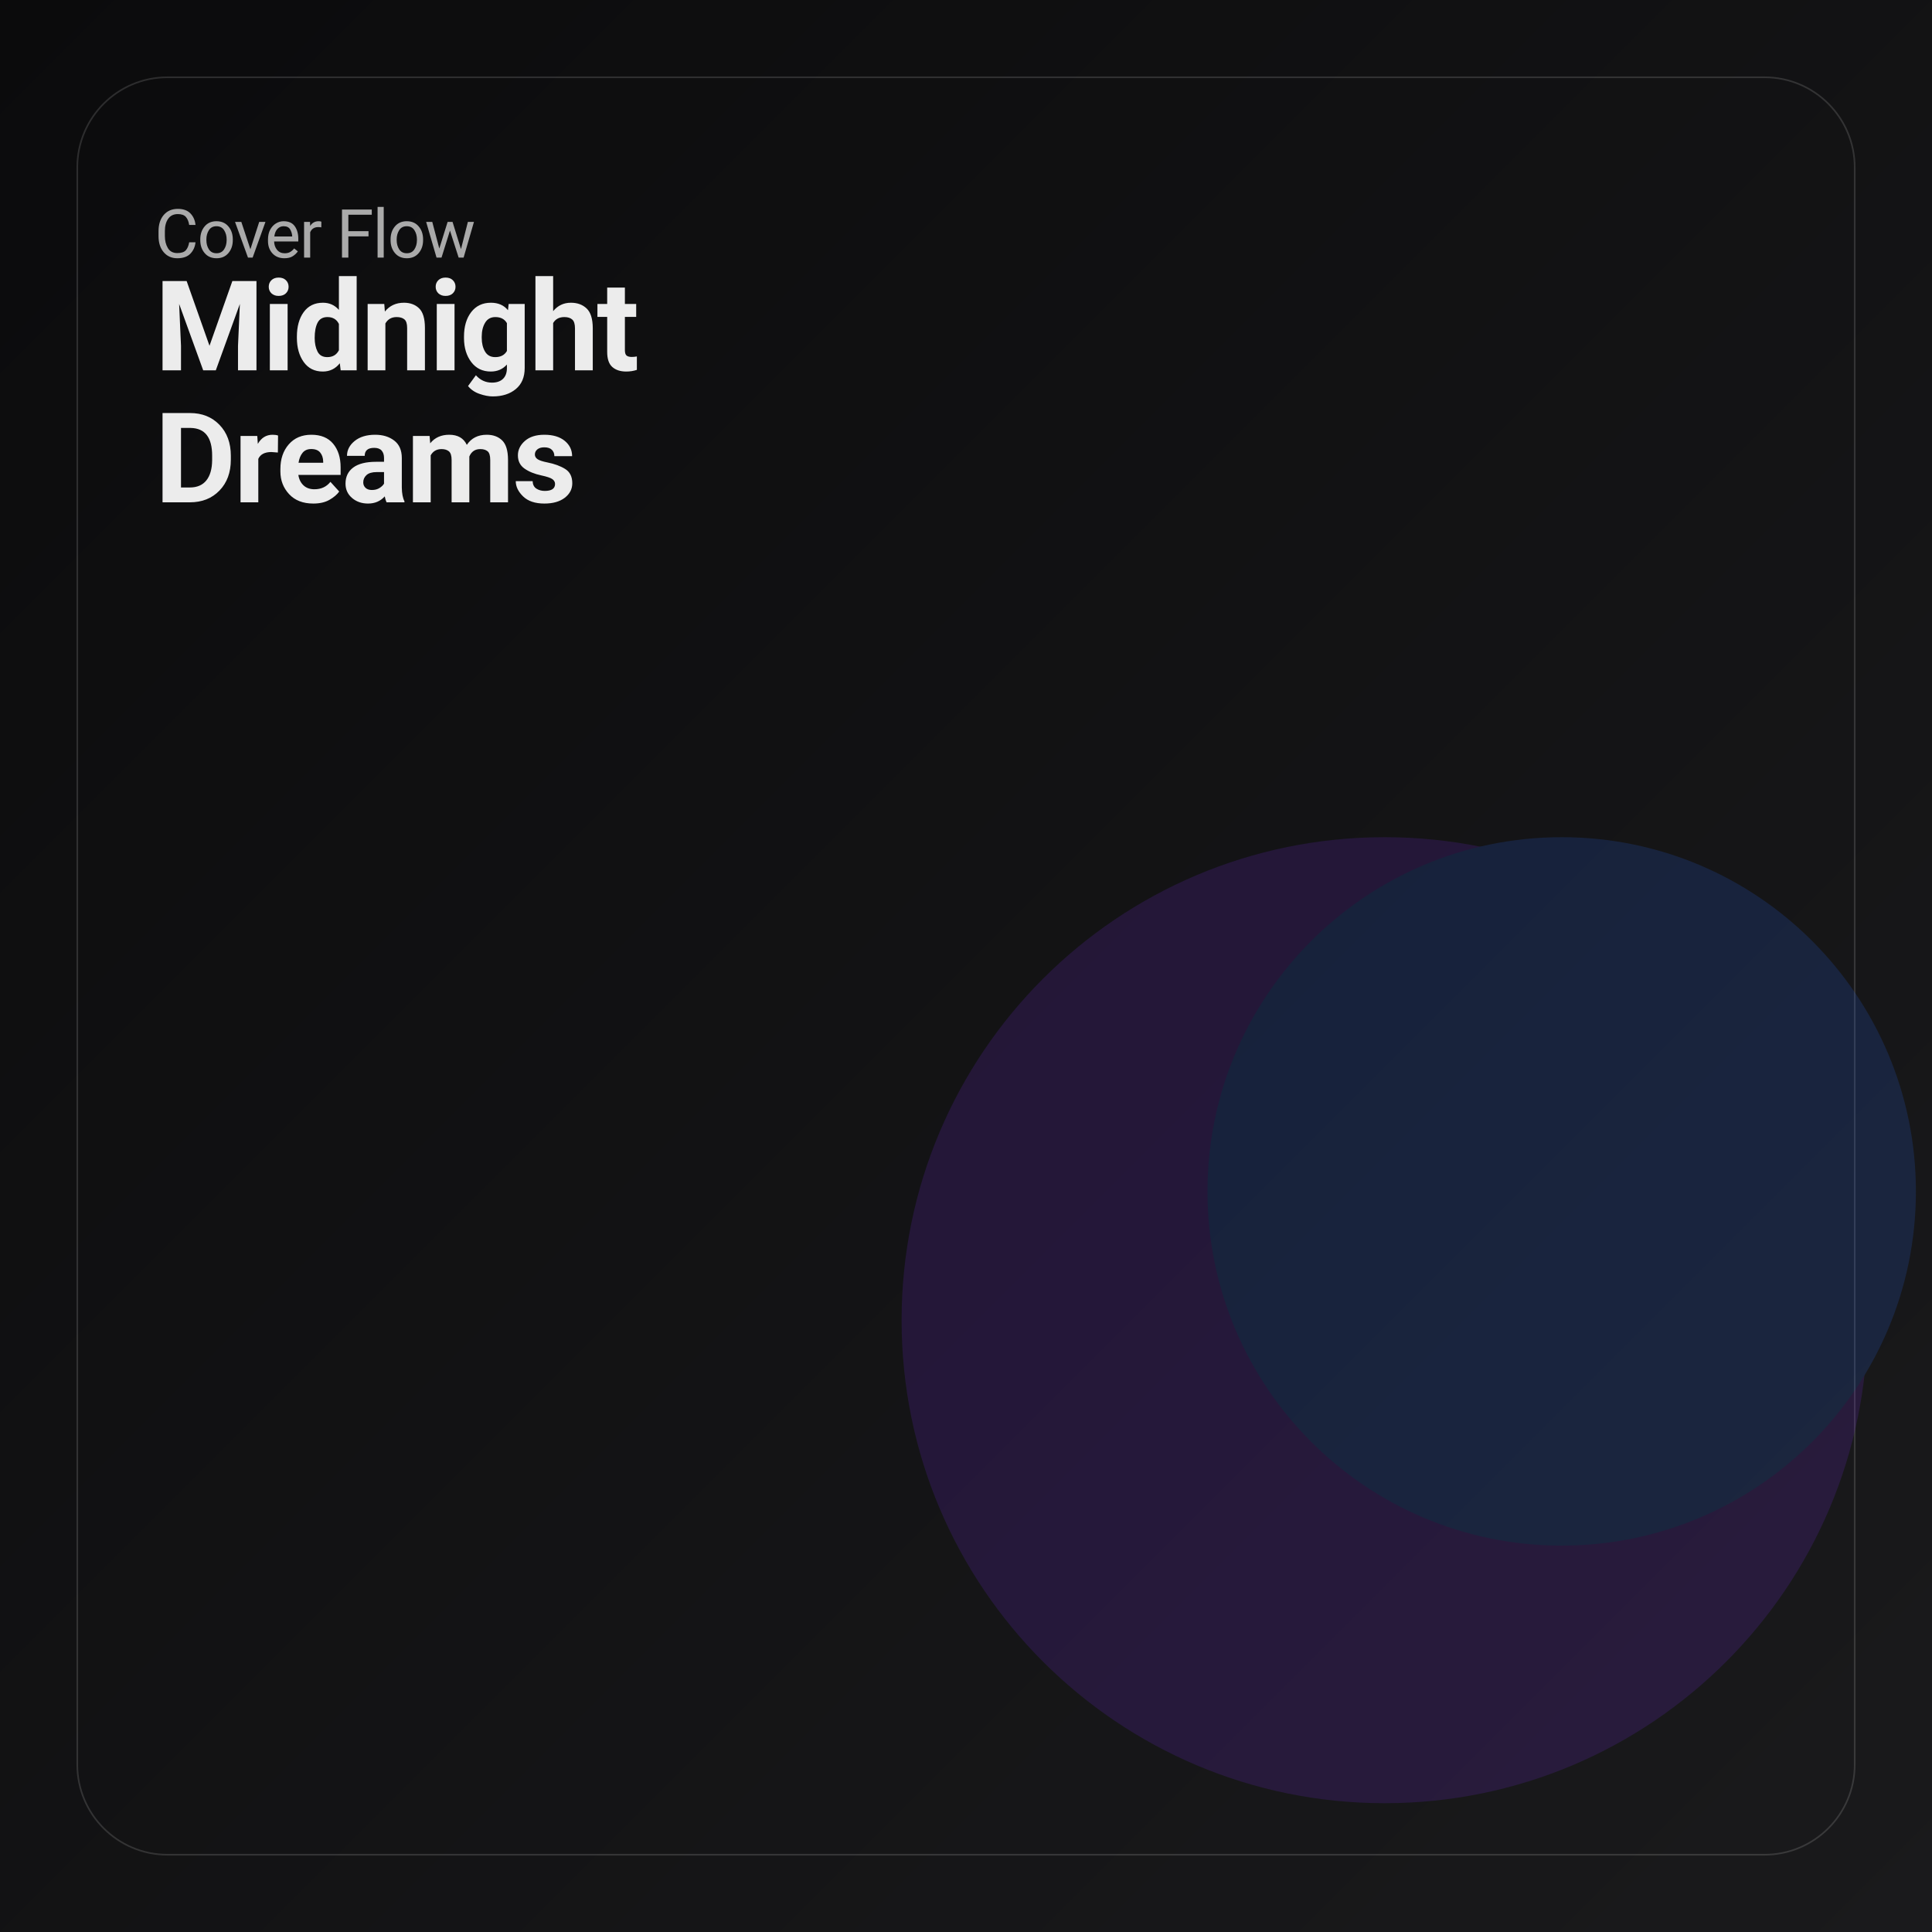
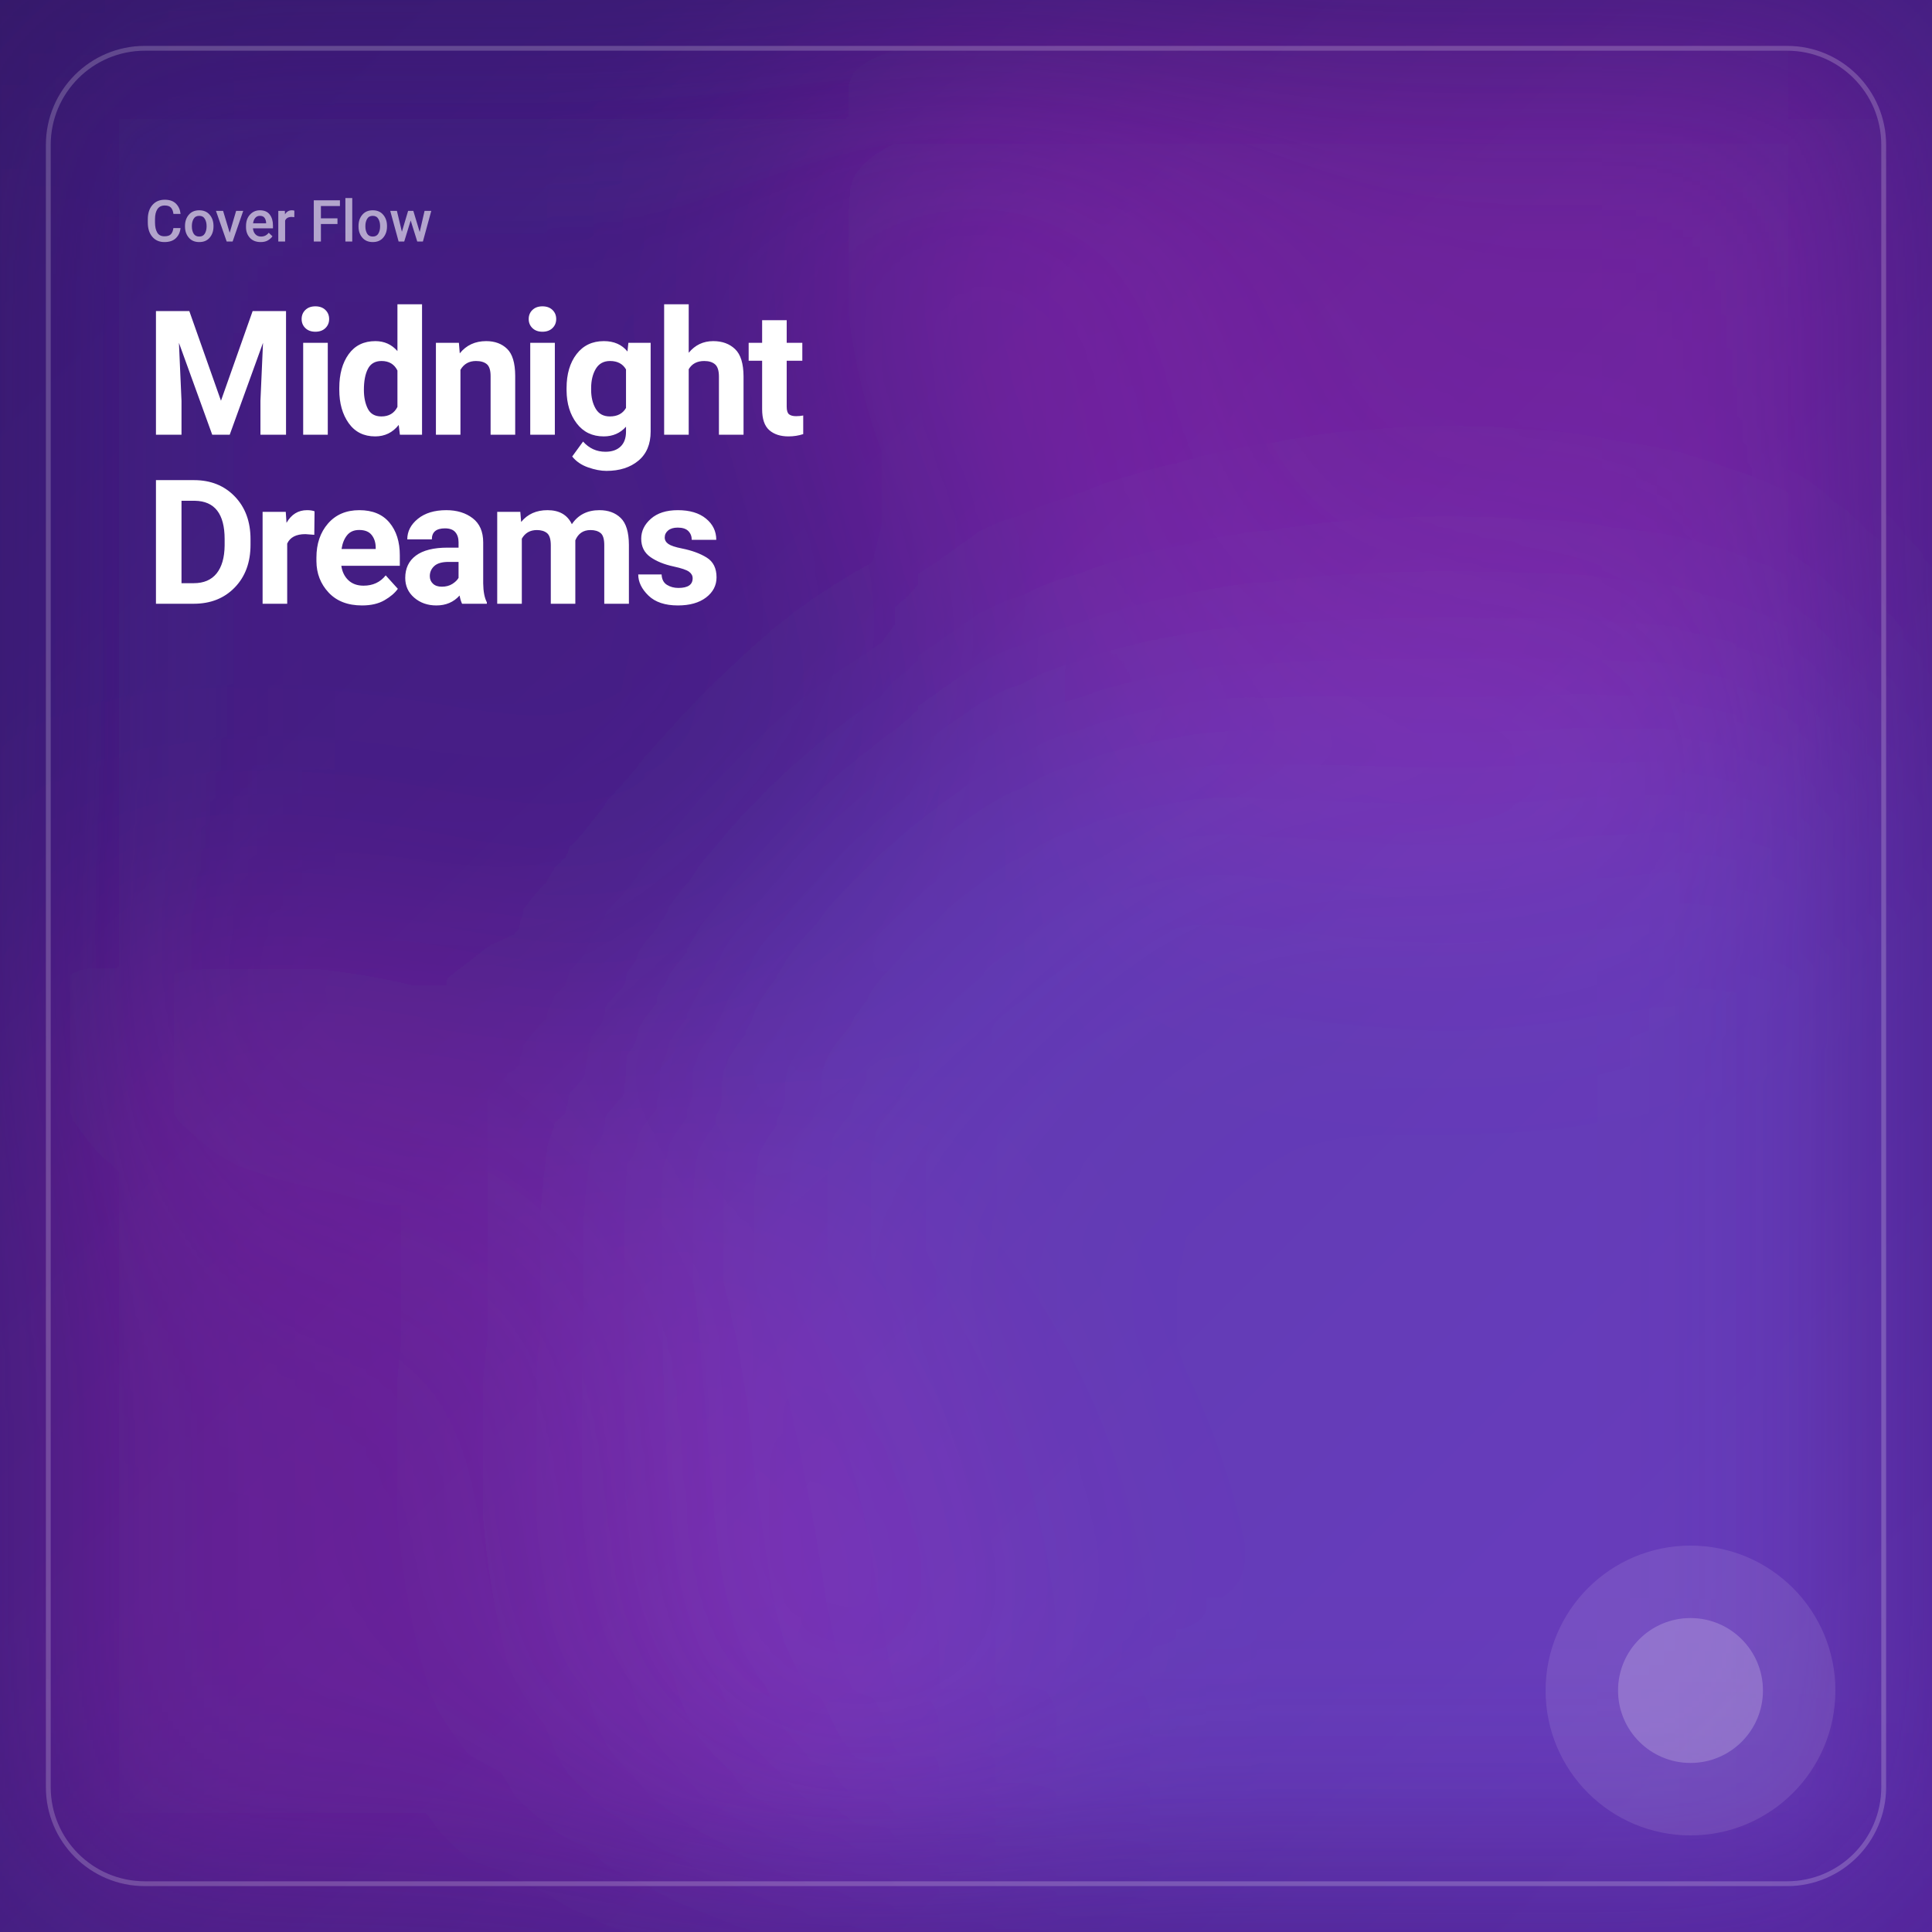
- <svg xmlns="http://www.w3.org/2000/svg" width="1200" height="1200" viewBox="0 0 1200 1200">
+ <svg xmlns="http://www.w3.org/2000/svg" width="800" height="800" viewBox="0 0 800 800">
  <defs>
-     <linearGradient id="g" x1="0" y1="0" x2="1" y2="1">
-       <stop offset="0" stop-color="#0b0b0c" />
-       <stop offset="1" stop-color="#1a1a1c" />
+     <filter id="blurcover-01.svg" x="-50%" y="-50%" width="200%" height="200%">
+       <feGaussianBlur in="SourceGraphic" stdDeviation="60" />
+     </filter>
+     <linearGradient id="gradcover-01.svg" x1="0%" y1="0%" x2="100%" y2="100%">
+       <stop offset="0%" style="stop-color:#2e1065;stop-opacity:1" />
+       <stop offset="100%" style="stop-color:#4c1d95;stop-opacity:1" />
    </linearGradient>
  </defs>
-   <rect width="1200" height="1200" fill="url(#g)" />
-   <rect x="48" y="48" width="1104" height="1104" rx="56" fill="none" stroke="rgba(255,255,255,0.14)" />
-   <g fill="rgba(255,255,255,0.92)" font-family="-apple-system,BlinkMacSystemFont,Segoe UI,Roboto,Helvetica,Arial" letter-spacing="-0.02em">
-     <text x="96" y="160" font-size="42" opacity="0.7">Cover Flow</text>
-     <text x="96" y="230" font-size="78" font-weight="600">Midnight</text>
-     <text x="96" y="312" font-size="78" font-weight="600">Dreams</text>
+   <rect width="800" height="800" fill="url(#gradcover-01.svg)" />
+   <g filter="url(#blurcover-01.svg)" opacity="0.7">
+     <circle cx="200" cy="200" r="300" fill="#4c1d95" opacity="0.6" />
+     <circle cx="600" cy="600" r="350" fill="#8b5cf6" opacity="0.6" />
+     <circle cx="600" cy="100" r="250" fill="#c026d3" opacity="0.5" />
+     <circle cx="100" cy="700" r="300" fill="#c026d3" opacity="0.4" />
  </g>
-   <g opacity="0.18">
-     <circle cx="860" cy="820" r="300" fill="#6d28d9" />
-     <circle cx="970" cy="740" r="220" fill="#2563eb" />
+   <rect width="800" height="800" fill="rgba(255,255,255,0.03)" />
+   <rect x="20" y="20" width="760" height="760" rx="40" fill="none" stroke="rgba(255,255,255,0.2)" stroke-width="2" />
+   <g fill="white" font-family="-apple-system, BlinkMacSystemFont, 'Segoe UI', Roboto, Helvetica, Arial, sans-serif">
+     <text x="60" y="100" font-size="24" opacity="0.6" font-weight="500">Cover Flow</text>
+     <text x="60" y="180" font-size="72" font-weight="700" letter-spacing="-2">Midnight</text>
+     <text x="60" y="250" font-size="72" font-weight="700" letter-spacing="-2">Dreams</text>
+     <circle cx="700" cy="700" r="60" fill="rgba(255,255,255,0.1)" />
+     <circle cx="700" cy="700" r="30" fill="rgba(255,255,255,0.2)" />
  </g>
</svg>
